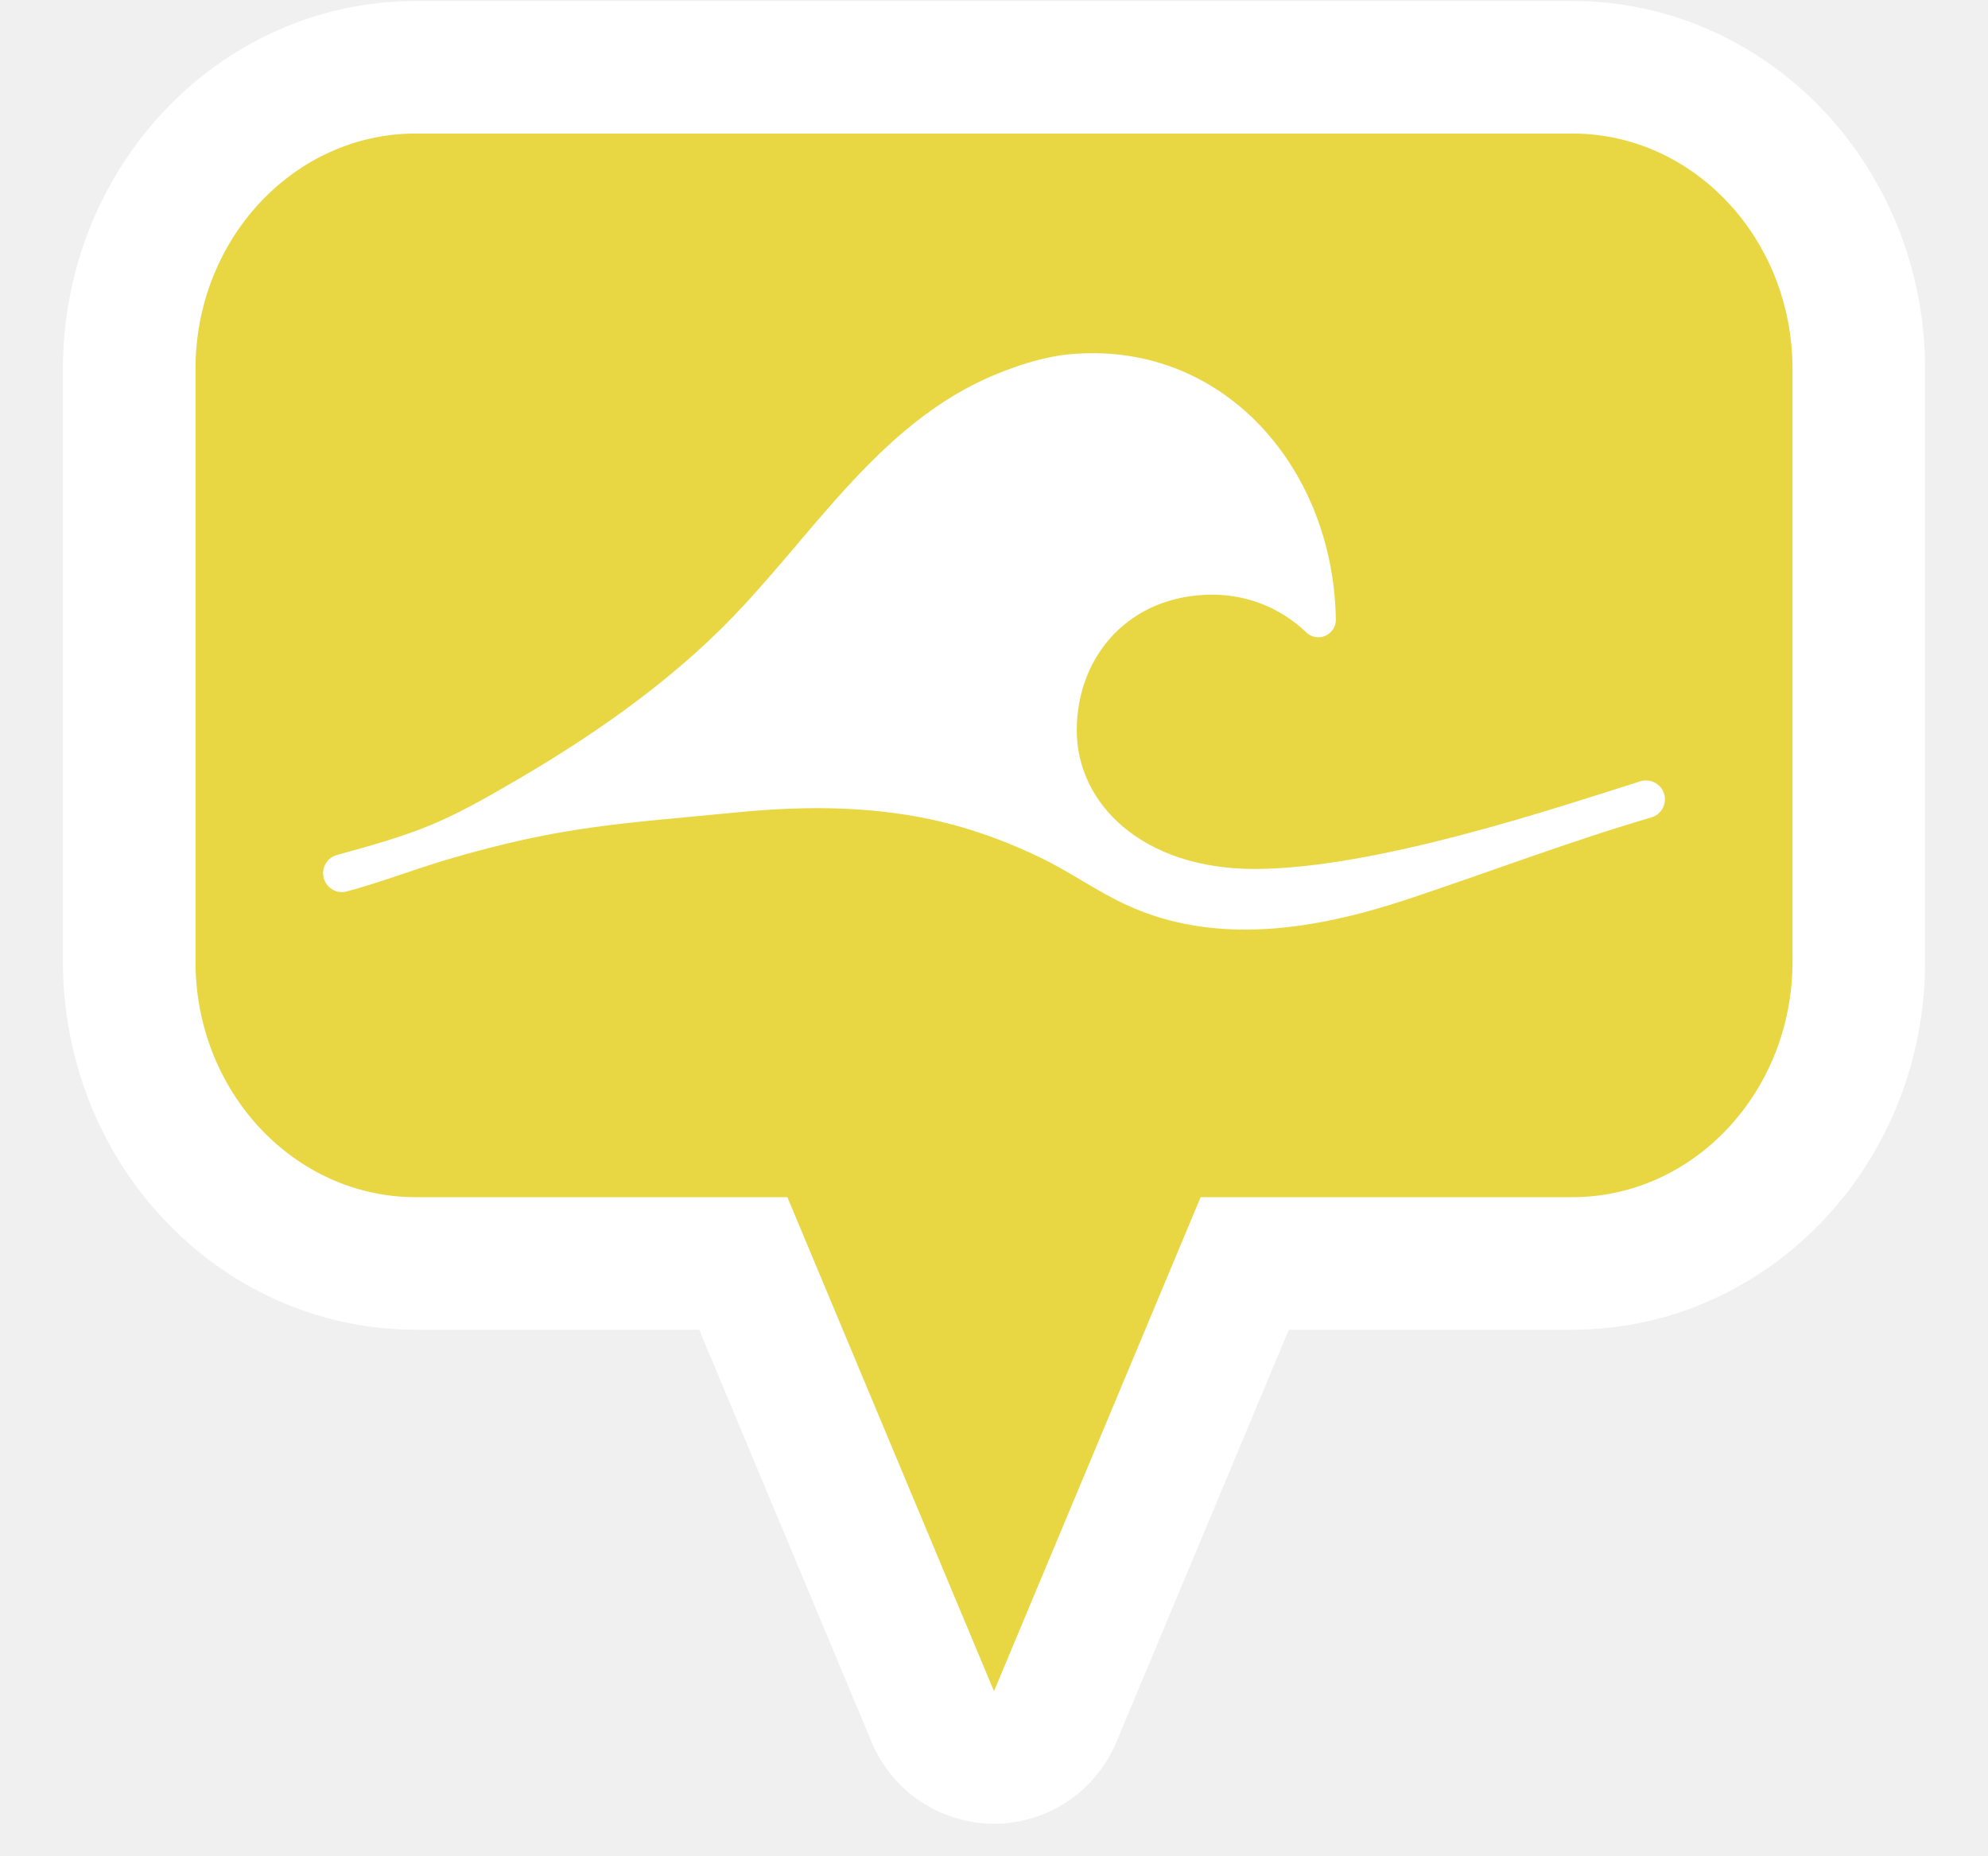
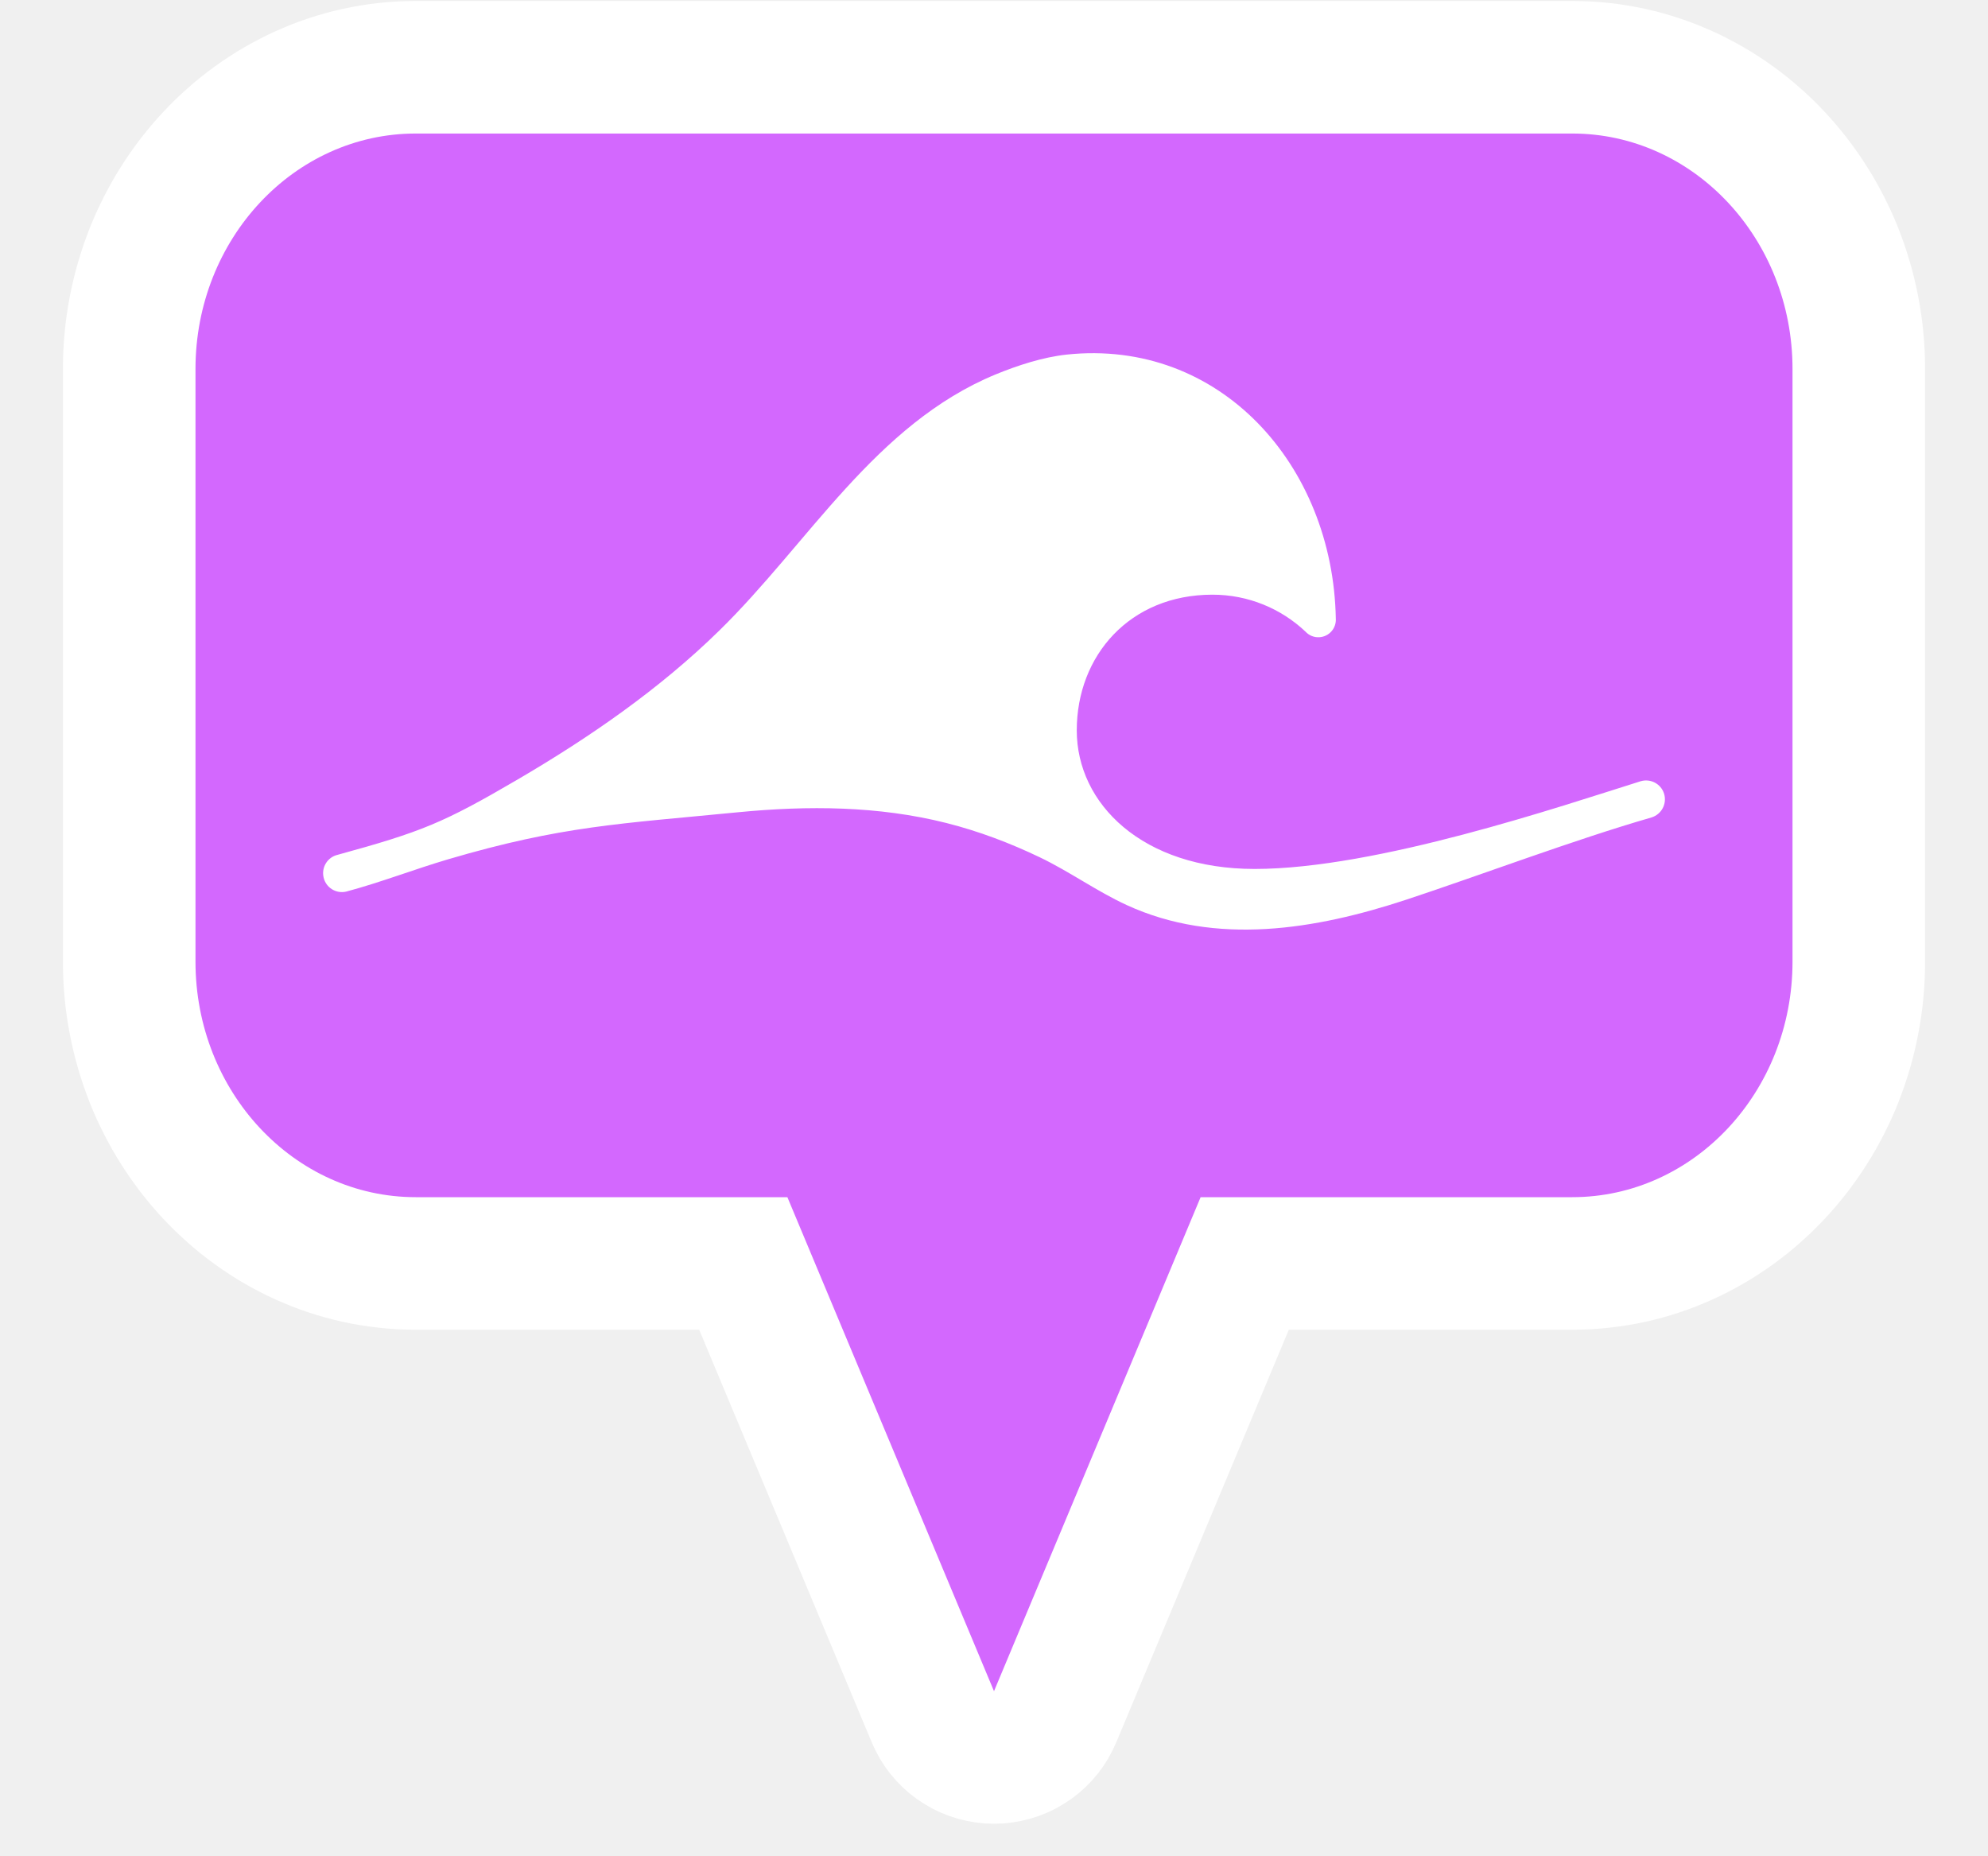
<svg xmlns="http://www.w3.org/2000/svg" width="100%" height="100%" viewBox="0 0 30 28" version="1.1" xml:space="preserve" style="fill-rule:evenodd;clip-rule:evenodd;stroke-linejoin:round;stroke-miterlimit:1.414;">
  <path d="M23.866,0.017l0.139,0.005l0.139,0.01l0.138,0.013l0.137,0.016l0.136,0.021l0.135,0.024l0.133,0.027l0.133,0.031l0.131,0.034l0.13,0.038l0.129,0.041l0.127,0.044l0.125,0.047l0.124,0.051l0.122,0.053l0.12,0.056l0.119,0.06l0.117,0.062l0.115,0.065l0.113,0.067l0.111,0.071l0.109,0.072l0.107,0.076l0.106,0.078l0.103,0.08l0.101,0.083l0.098,0.085l0.097,0.087l0.095,0.09l0.092,0.092l0.09,0.094l0.088,0.096l0.085,0.098l0.083,0.1l0.081,0.102l0.078,0.104l0.076,0.106l0.074,0.108l0.071,0.11l0.069,0.111l0.066,0.113l0.063,0.115l0.061,0.116l0.058,0.118l0.056,0.119l0.053,0.121l0.05,0.123l0.047,0.124l0.045,0.125l0.041,0.127l0.039,0.127l0.036,0.129l0.033,0.131l0.03,0.131l0.027,0.133l0.024,0.133l0.021,0.135l0.018,0.135l0.014,0.136l0.012,0.138l0.008,0.137l0.005,0.139l0.001,0.127l0,8.967l-0.001,0.127l-0.005,0.139l-0.008,0.137l-0.012,0.138l-0.014,0.136l-0.018,0.135l-0.021,0.135l-0.024,0.133l-0.027,0.133l-0.03,0.131l-0.033,0.13l-0.036,0.13l-0.039,0.127l-0.041,0.127l-0.045,0.125l-0.047,0.124l-0.05,0.123l-0.053,0.121l-0.056,0.119l-0.058,0.118l-0.061,0.116l-0.063,0.115l-0.066,0.113l-0.069,0.111l-0.071,0.11l-0.074,0.108l-0.076,0.106l-0.078,0.104l-0.081,0.102l-0.083,0.1l-0.085,0.098l-0.088,0.096l-0.09,0.094l-0.092,0.092l-0.095,0.089l-0.097,0.088l-0.098,0.085l-0.101,0.083l-0.103,0.08l-0.106,0.078l-0.107,0.076l-0.109,0.072l-0.111,0.071l-0.113,0.067l-0.115,0.065l-0.117,0.062l-0.119,0.06l-0.12,0.056l-0.122,0.053l-0.124,0.051l-0.125,0.047l-0.127,0.044l-0.129,0.041l-0.13,0.038l-0.131,0.034l-0.133,0.031l-0.133,0.027l-0.135,0.024l-0.136,0.02l-0.137,0.017l-0.138,0.013l-0.139,0.01l-0.139,0.005l-0.127,0.002l-4.29,0l-2.604,6.227l-0.058,0.125l-0.066,0.122l-0.074,0.116l-0.082,0.111l-0.09,0.105l-0.097,0.099l-0.103,0.092l-0.11,0.084l-0.115,0.076l-0.12,0.069l-0.124,0.06l-0.129,0.051l-0.131,0.042l-0.134,0.033l-0.136,0.024l-0.138,0.015l-0.138,0.004l-0.138,-0.004l-0.138,-0.015l-0.136,-0.024l-0.134,-0.033l-0.131,-0.042l-0.129,-0.051l-0.124,-0.06l-0.12,-0.069l-0.115,-0.076l-0.11,-0.084l-0.103,-0.092l-0.097,-0.099l-0.09,-0.105l-0.082,-0.111l-0.074,-0.116l-0.066,-0.122l-0.058,-0.125l-2.604,-6.227l-4.29,0l-0.127,-0.002l-0.139,-0.005l-0.139,-0.01l-0.138,-0.013l-0.137,-0.017l-0.136,-0.02l-0.135,-0.024l-0.133,-0.027l-0.133,-0.031l-0.131,-0.034l-0.13,-0.038l-0.129,-0.041l-0.127,-0.044l-0.125,-0.047l-0.124,-0.051l-0.122,-0.053l-0.12,-0.056l-0.119,-0.06l-0.117,-0.062l-0.115,-0.065l-0.113,-0.067l-0.111,-0.071l-0.109,-0.072l-0.107,-0.076l-0.106,-0.078l-0.103,-0.08l-0.101,-0.083l-0.098,-0.085l-0.097,-0.088l-0.095,-0.089l-0.092,-0.092l-0.09,-0.094l-0.088,-0.096l-0.085,-0.098l-0.083,-0.1l-0.081,-0.102l-0.078,-0.104l-0.076,-0.106l-0.074,-0.108l-0.071,-0.11l-0.069,-0.111l-0.066,-0.113l-0.063,-0.115l-0.061,-0.116l-0.058,-0.118l-0.056,-0.119l-0.053,-0.121l-0.05,-0.123l-0.047,-0.124l-0.045,-0.125l-0.041,-0.127l-0.039,-0.127l-0.036,-0.13l-0.033,-0.13l-0.03,-0.131l-0.027,-0.133l-0.024,-0.133l-0.021,-0.135l-0.018,-0.135l-0.014,-0.137l-0.012,-0.137l-0.008,-0.137l-0.005,-0.139l-0.001,-0.127l0,-8.967l0.001,-0.127l0.005,-0.139l0.008,-0.137l0.012,-0.138l0.014,-0.136l0.018,-0.135l0.021,-0.135l0.024,-0.133l0.027,-0.133l0.03,-0.131l0.033,-0.131l0.036,-0.129l0.039,-0.127l0.041,-0.127l0.045,-0.125l0.047,-0.124l0.05,-0.123l0.053,-0.121l0.056,-0.119l0.058,-0.118l0.061,-0.116l0.063,-0.115l0.066,-0.113l0.069,-0.111l0.071,-0.11l0.074,-0.108l0.076,-0.106l0.078,-0.104l0.081,-0.102l0.083,-0.1l0.085,-0.098l0.088,-0.096l0.09,-0.094l0.092,-0.092l0.095,-0.09l0.097,-0.087l0.098,-0.085l0.101,-0.083l0.103,-0.08l0.106,-0.078l0.107,-0.076l0.109,-0.072l0.111,-0.071l0.113,-0.067l0.115,-0.065l0.117,-0.062l0.119,-0.06l0.12,-0.056l0.122,-0.053l0.124,-0.051l0.125,-0.047l0.127,-0.044l0.129,-0.041l0.13,-0.038l0.131,-0.034l0.133,-0.031l0.133,-0.027l0.135,-0.024l0.136,-0.021l0.137,-0.016l0.138,-0.013l0.139,-0.01l0.139,-0.005l0.127,-0.002l17.478,0l0.127,0.002Z" style="fill:#fff;" />
-   <path d="M6.274,18.066c-1.835,0 -3.324,-1.592 -3.324,-3.554l0,-8.943c0,-1.962 1.489,-3.554 3.324,-3.554l17.452,0c1.835,0 3.324,1.592 3.324,3.554l0,8.943c0,1.962 -1.489,3.554 -3.324,3.554l-5.608,0l-3.118,7.455l-3.118,-7.455l-5.608,0Z" style="fill:#e8d742;" />
+   <path d="M6.274,18.066c-1.835,0 -3.324,-1.592 -3.324,-3.554l0,-8.943c0,-1.962 1.489,-3.554 3.324,-3.554l17.452,0c1.835,0 3.324,1.592 3.324,3.554l0,8.943c0,1.962 -1.489,3.554 -3.324,3.554l-5.608,0l-3.118,7.455l-3.118,-7.455l-5.608,0Z" style="fill:#d368fe;" />
  <path d="M24.756,11.79c0.15,-0.046 0.31,0.038 0.356,0.188c0.046,0.151 -0.038,0.31 -0.188,0.357c-1.178,0.34 -2.594,0.876 -3.707,1.243c-1.363,0.449 -2.867,0.7 -4.214,0.08c-0.45,-0.207 -0.862,-0.505 -1.31,-0.72c-0.453,-0.217 -0.923,-0.395 -1.41,-0.518c-1.026,-0.259 -2.094,-0.265 -3.142,-0.163c-1.786,0.175 -2.658,0.204 -4.378,0.71c-0.515,0.152 -1.022,0.35 -1.54,0.488c-0.153,0.035 -0.306,-0.061 -0.34,-0.215c-0.035,-0.153 0.06,-0.306 0.214,-0.341c1.263,-0.347 1.589,-0.477 2.718,-1.138c1.083,-0.634 2.137,-1.362 3.036,-2.242c1.349,-1.318 2.356,-3.118 4.174,-3.869c0.331,-0.136 0.712,-0.26 1.07,-0.299c2.313,-0.245 4.021,1.667 4.063,3.983c0.01,0.146 -0.1,0.272 -0.246,0.282c-0.083,0.006 -0.16,-0.028 -0.212,-0.085c-0.366,-0.345 -0.86,-0.557 -1.404,-0.557c-1.244,0 -2.047,0.917 -2.047,2.048c0,1.11 0.994,2.091 2.683,2.091c1.842,0 4.624,-0.947 5.824,-1.323Z" style="fill:#fff;fill-rule:nonzero;" />
</svg>
